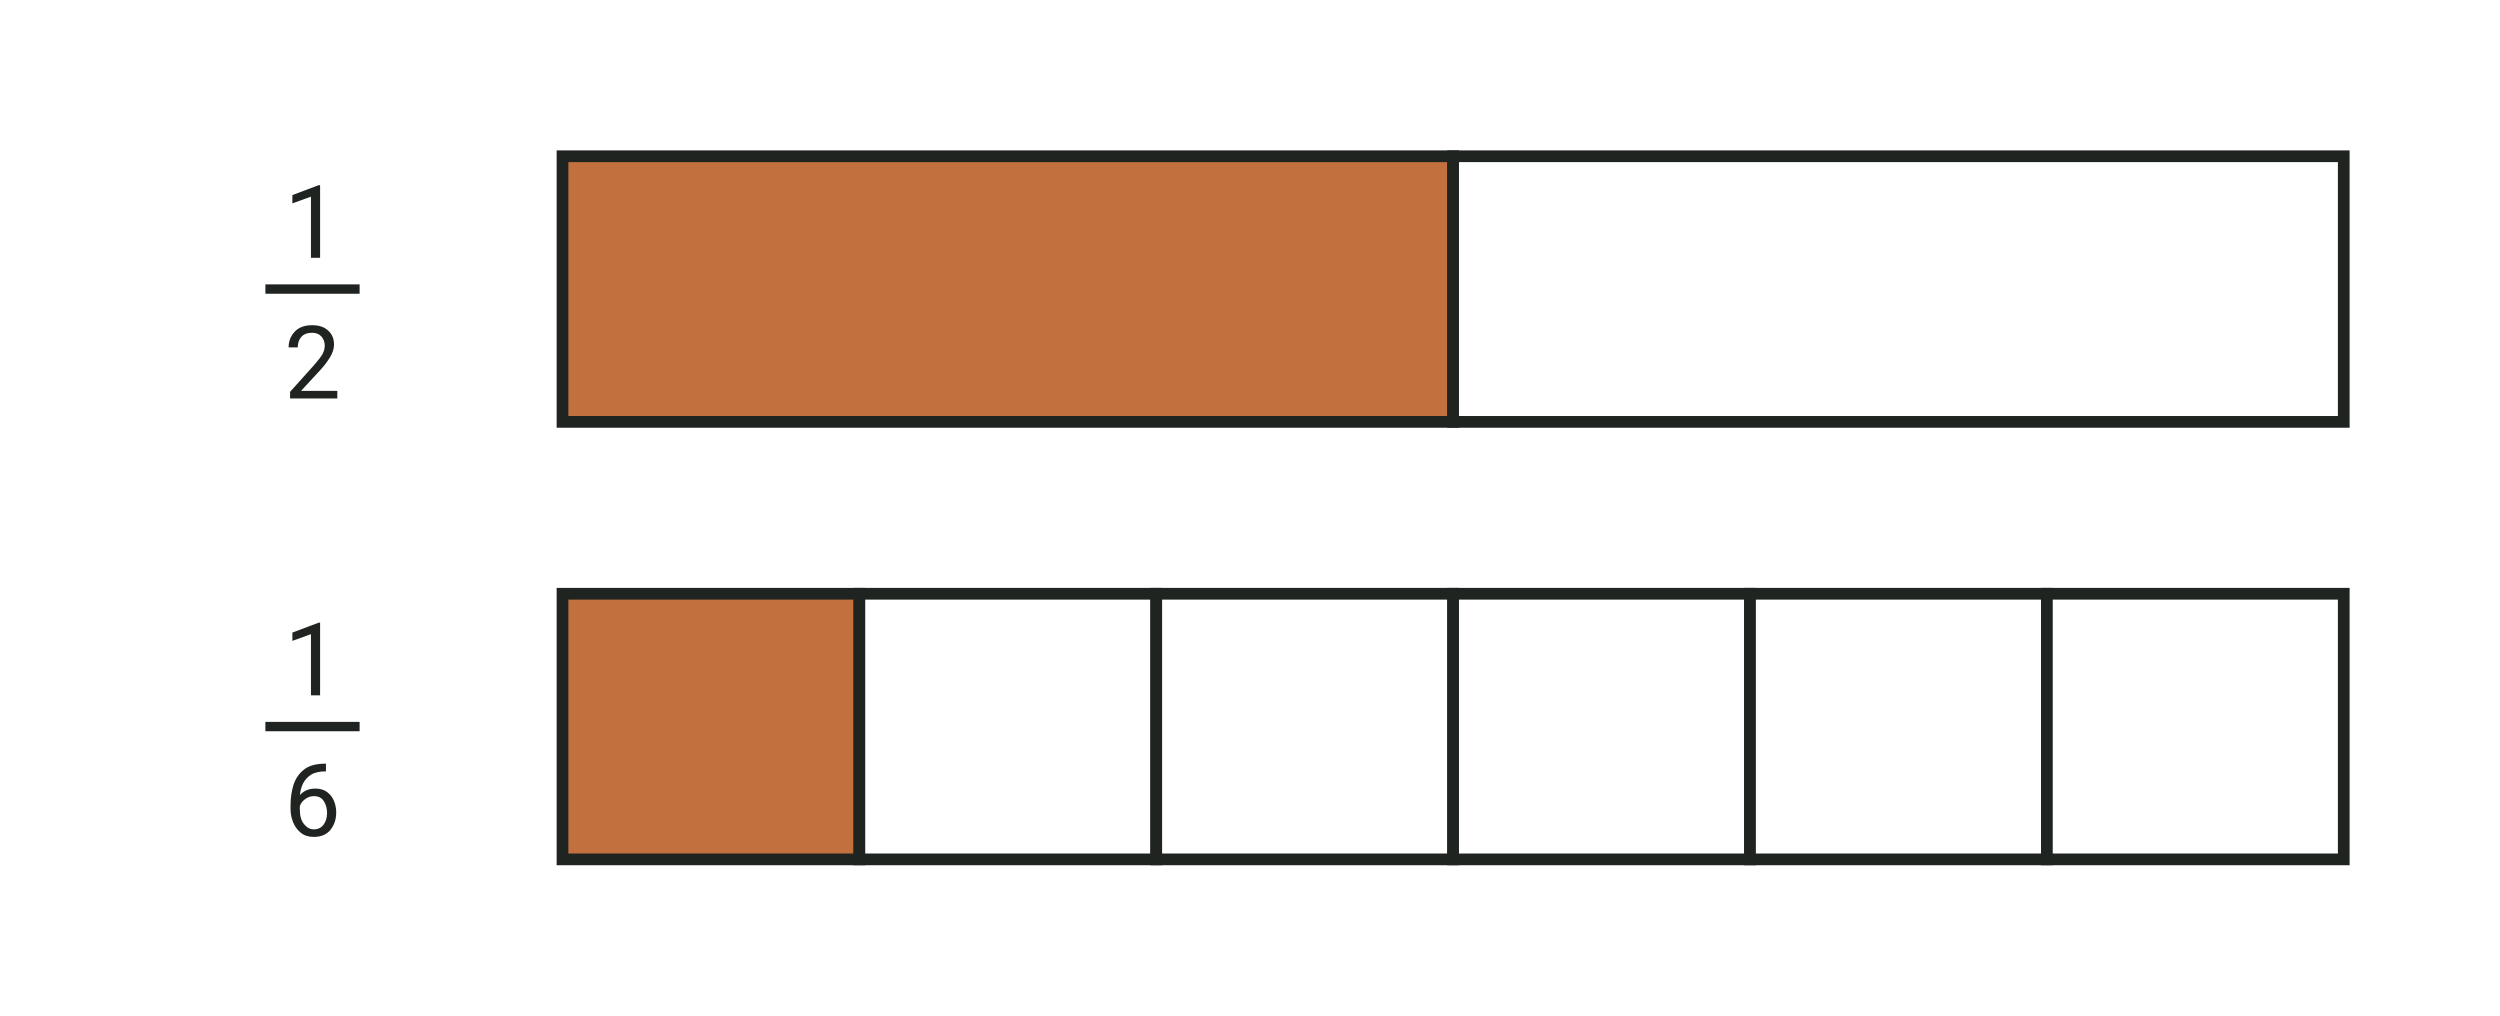
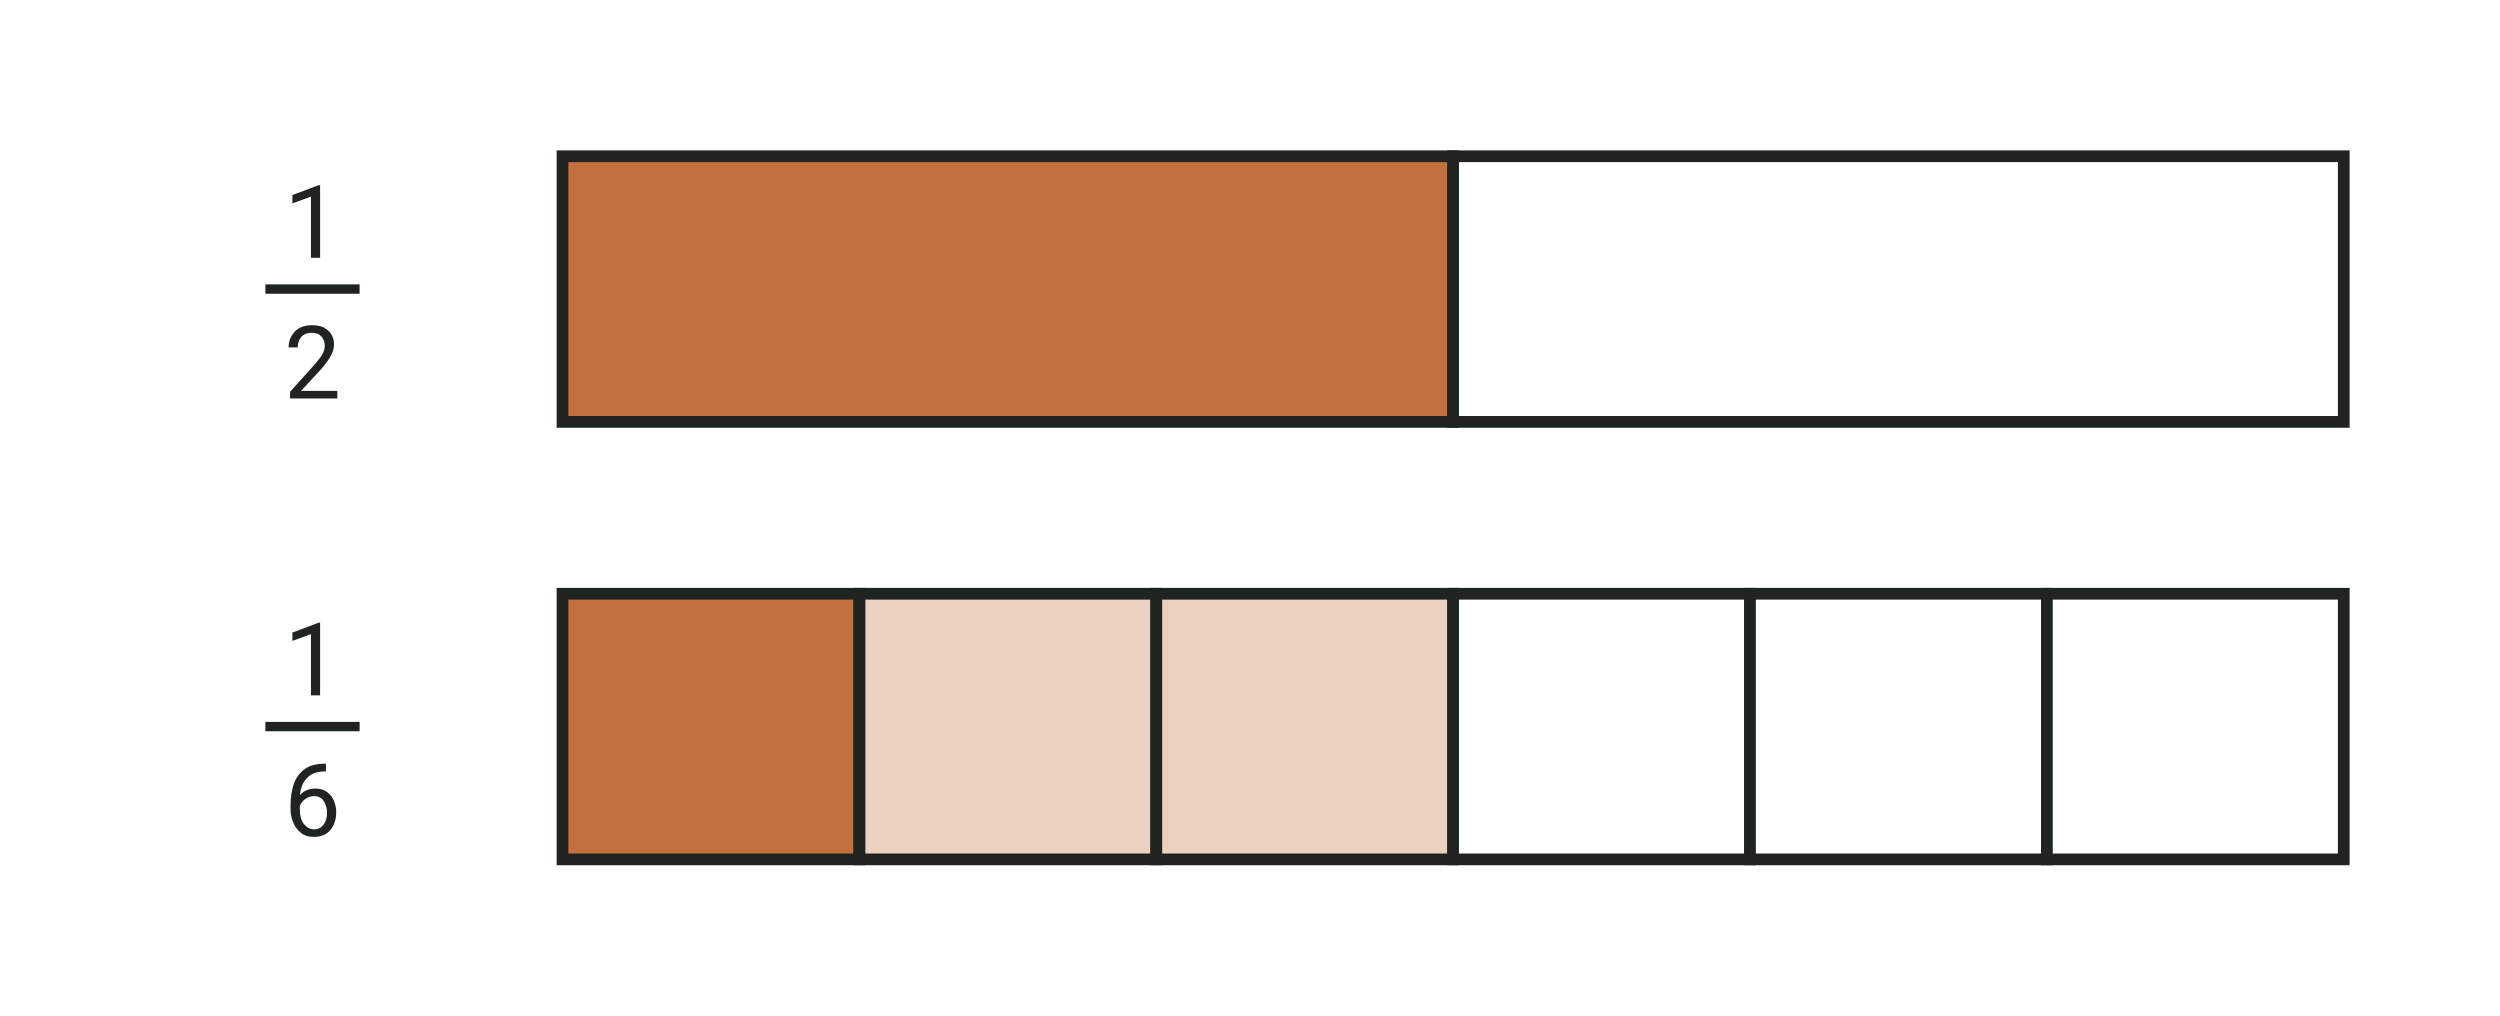
<svg xmlns="http://www.w3.org/2000/svg" viewBox="0 0 320 130" role="img" aria-label="One half shared into 3 equal pieces" style="font-family:system-ui,-apple-system,Segoe UI,Roboto,sans-serif">
  <rect x="72" y="20" width="114" height="34" style="fill:var(--viz-fill,#C2703D);stroke:var(--viz-stroke,#1F2421);stroke-width:1.5" />
  <rect x="186" y="20" width="114" height="34" style="fill:var(--viz-empty,#FFFFFF);stroke:var(--viz-stroke,#1F2421);stroke-width:1.5" />
  <text x="40" y="33" font-size="13" text-anchor="middle" font-weight="400" style="fill:var(--viz-text,#1F2421)">1</text>
  <line x1="33.97" y1="37" x2="46.03" y2="37" style="stroke:var(--viz-text,#1F2421);stroke-width:1.2" />
  <text x="40" y="51" font-size="13" text-anchor="middle" font-weight="400" style="fill:var(--viz-text,#1F2421)">2</text>
  <rect x="72" y="76" width="38" height="34" style="fill:var(--viz-fill,#C2703D);stroke:var(--viz-stroke,#1F2421);stroke-width:1.5" />
-   <rect x="110" y="76" width="38" height="34" style="fill:var(--viz-empty,#FFFFFF);stroke:var(--viz-stroke,#1F2421);stroke-width:1.5" />
-   <rect x="148" y="76" width="38" height="34" style="fill:var(--viz-empty,#FFFFFF);stroke:var(--viz-stroke,#1F2421);stroke-width:1.5" />
+   <rect x="110" y="76" width="38" height="34" style="fill:var(--viz-fill,#C2703D);fill-opacity:0.32;stroke:var(--viz-stroke,#1F2421);stroke-width:1.5" />
+   <rect x="148" y="76" width="38" height="34" style="fill:var(--viz-fill,#C2703D);fill-opacity:0.32;stroke:var(--viz-stroke,#1F2421);stroke-width:1.5" />
  <rect x="186" y="76" width="38" height="34" style="fill:var(--viz-empty,#FFFFFF);stroke:var(--viz-stroke,#1F2421);stroke-width:1.5" />
  <rect x="224" y="76" width="38" height="34" style="fill:var(--viz-empty,#FFFFFF);stroke:var(--viz-stroke,#1F2421);stroke-width:1.5" />
  <rect x="262" y="76" width="38" height="34" style="fill:var(--viz-empty,#FFFFFF);stroke:var(--viz-stroke,#1F2421);stroke-width:1.5" />
  <text x="40" y="89" font-size="13" text-anchor="middle" font-weight="400" style="fill:var(--viz-text,#1F2421)">1</text>
  <line x1="33.97" y1="93" x2="46.03" y2="93" style="stroke:var(--viz-text,#1F2421);stroke-width:1.2" />
  <text x="40" y="107" font-size="13" text-anchor="middle" font-weight="400" style="fill:var(--viz-text,#1F2421)">6</text>
</svg>
